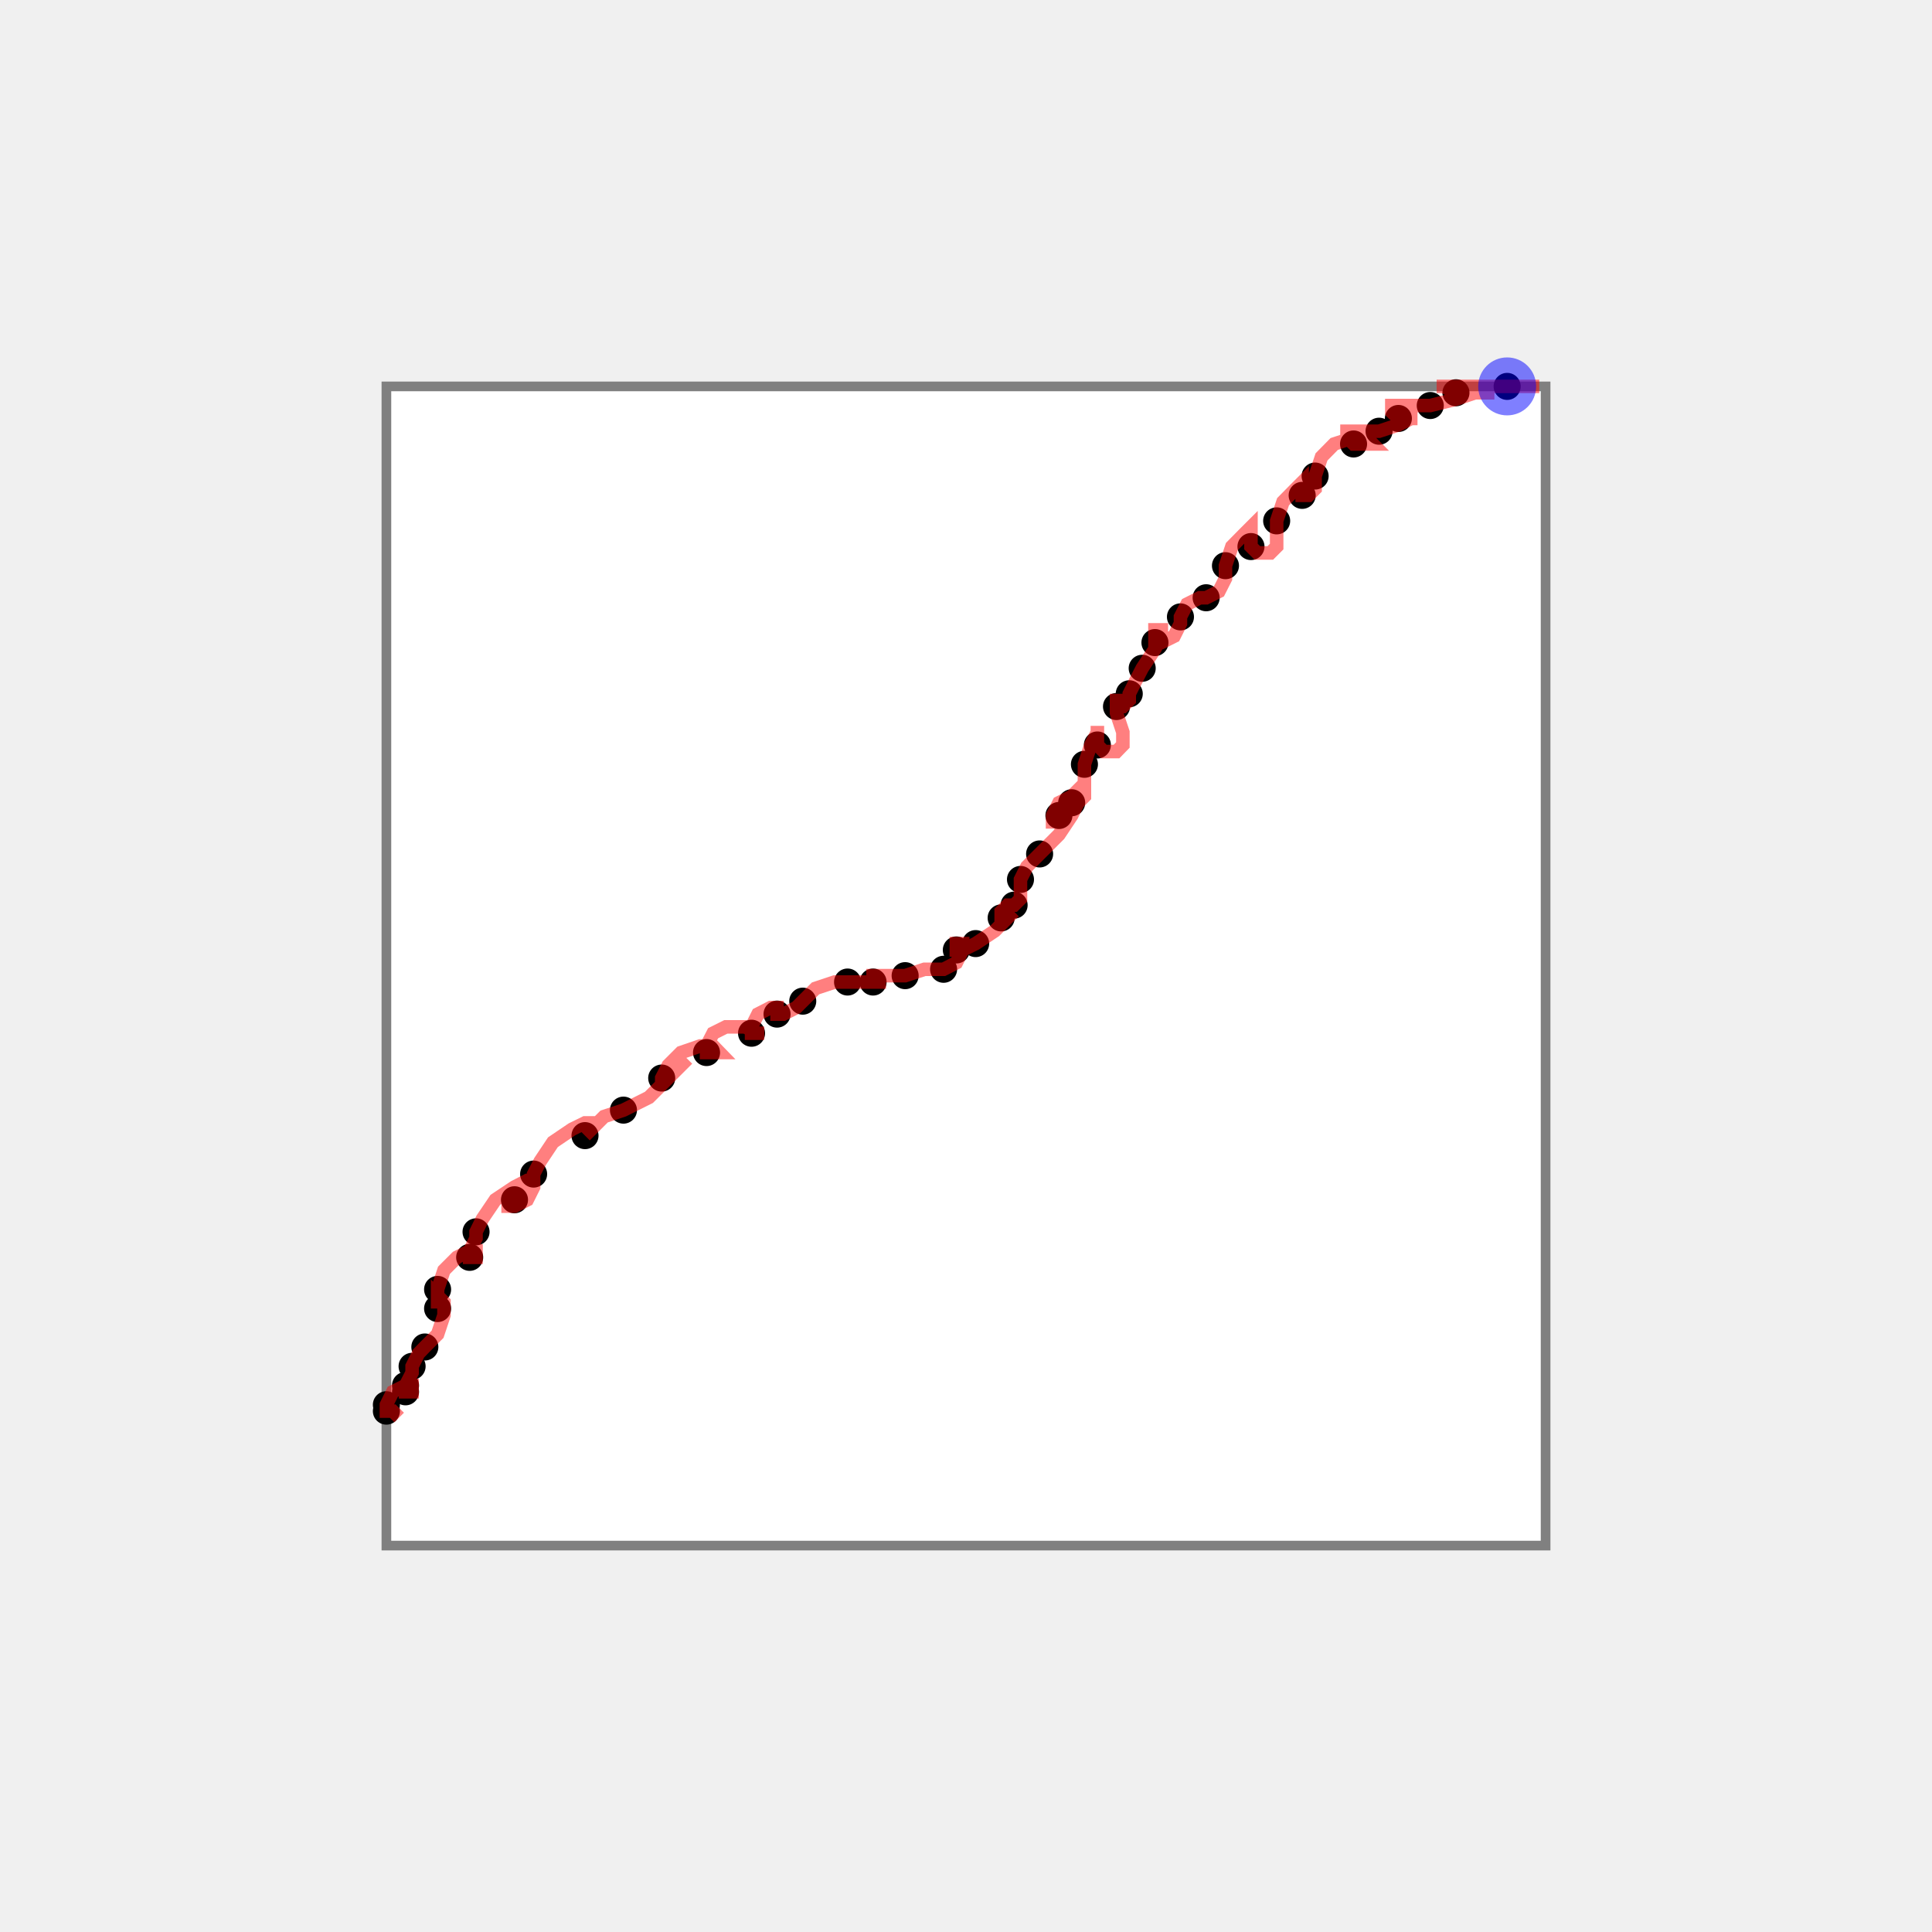
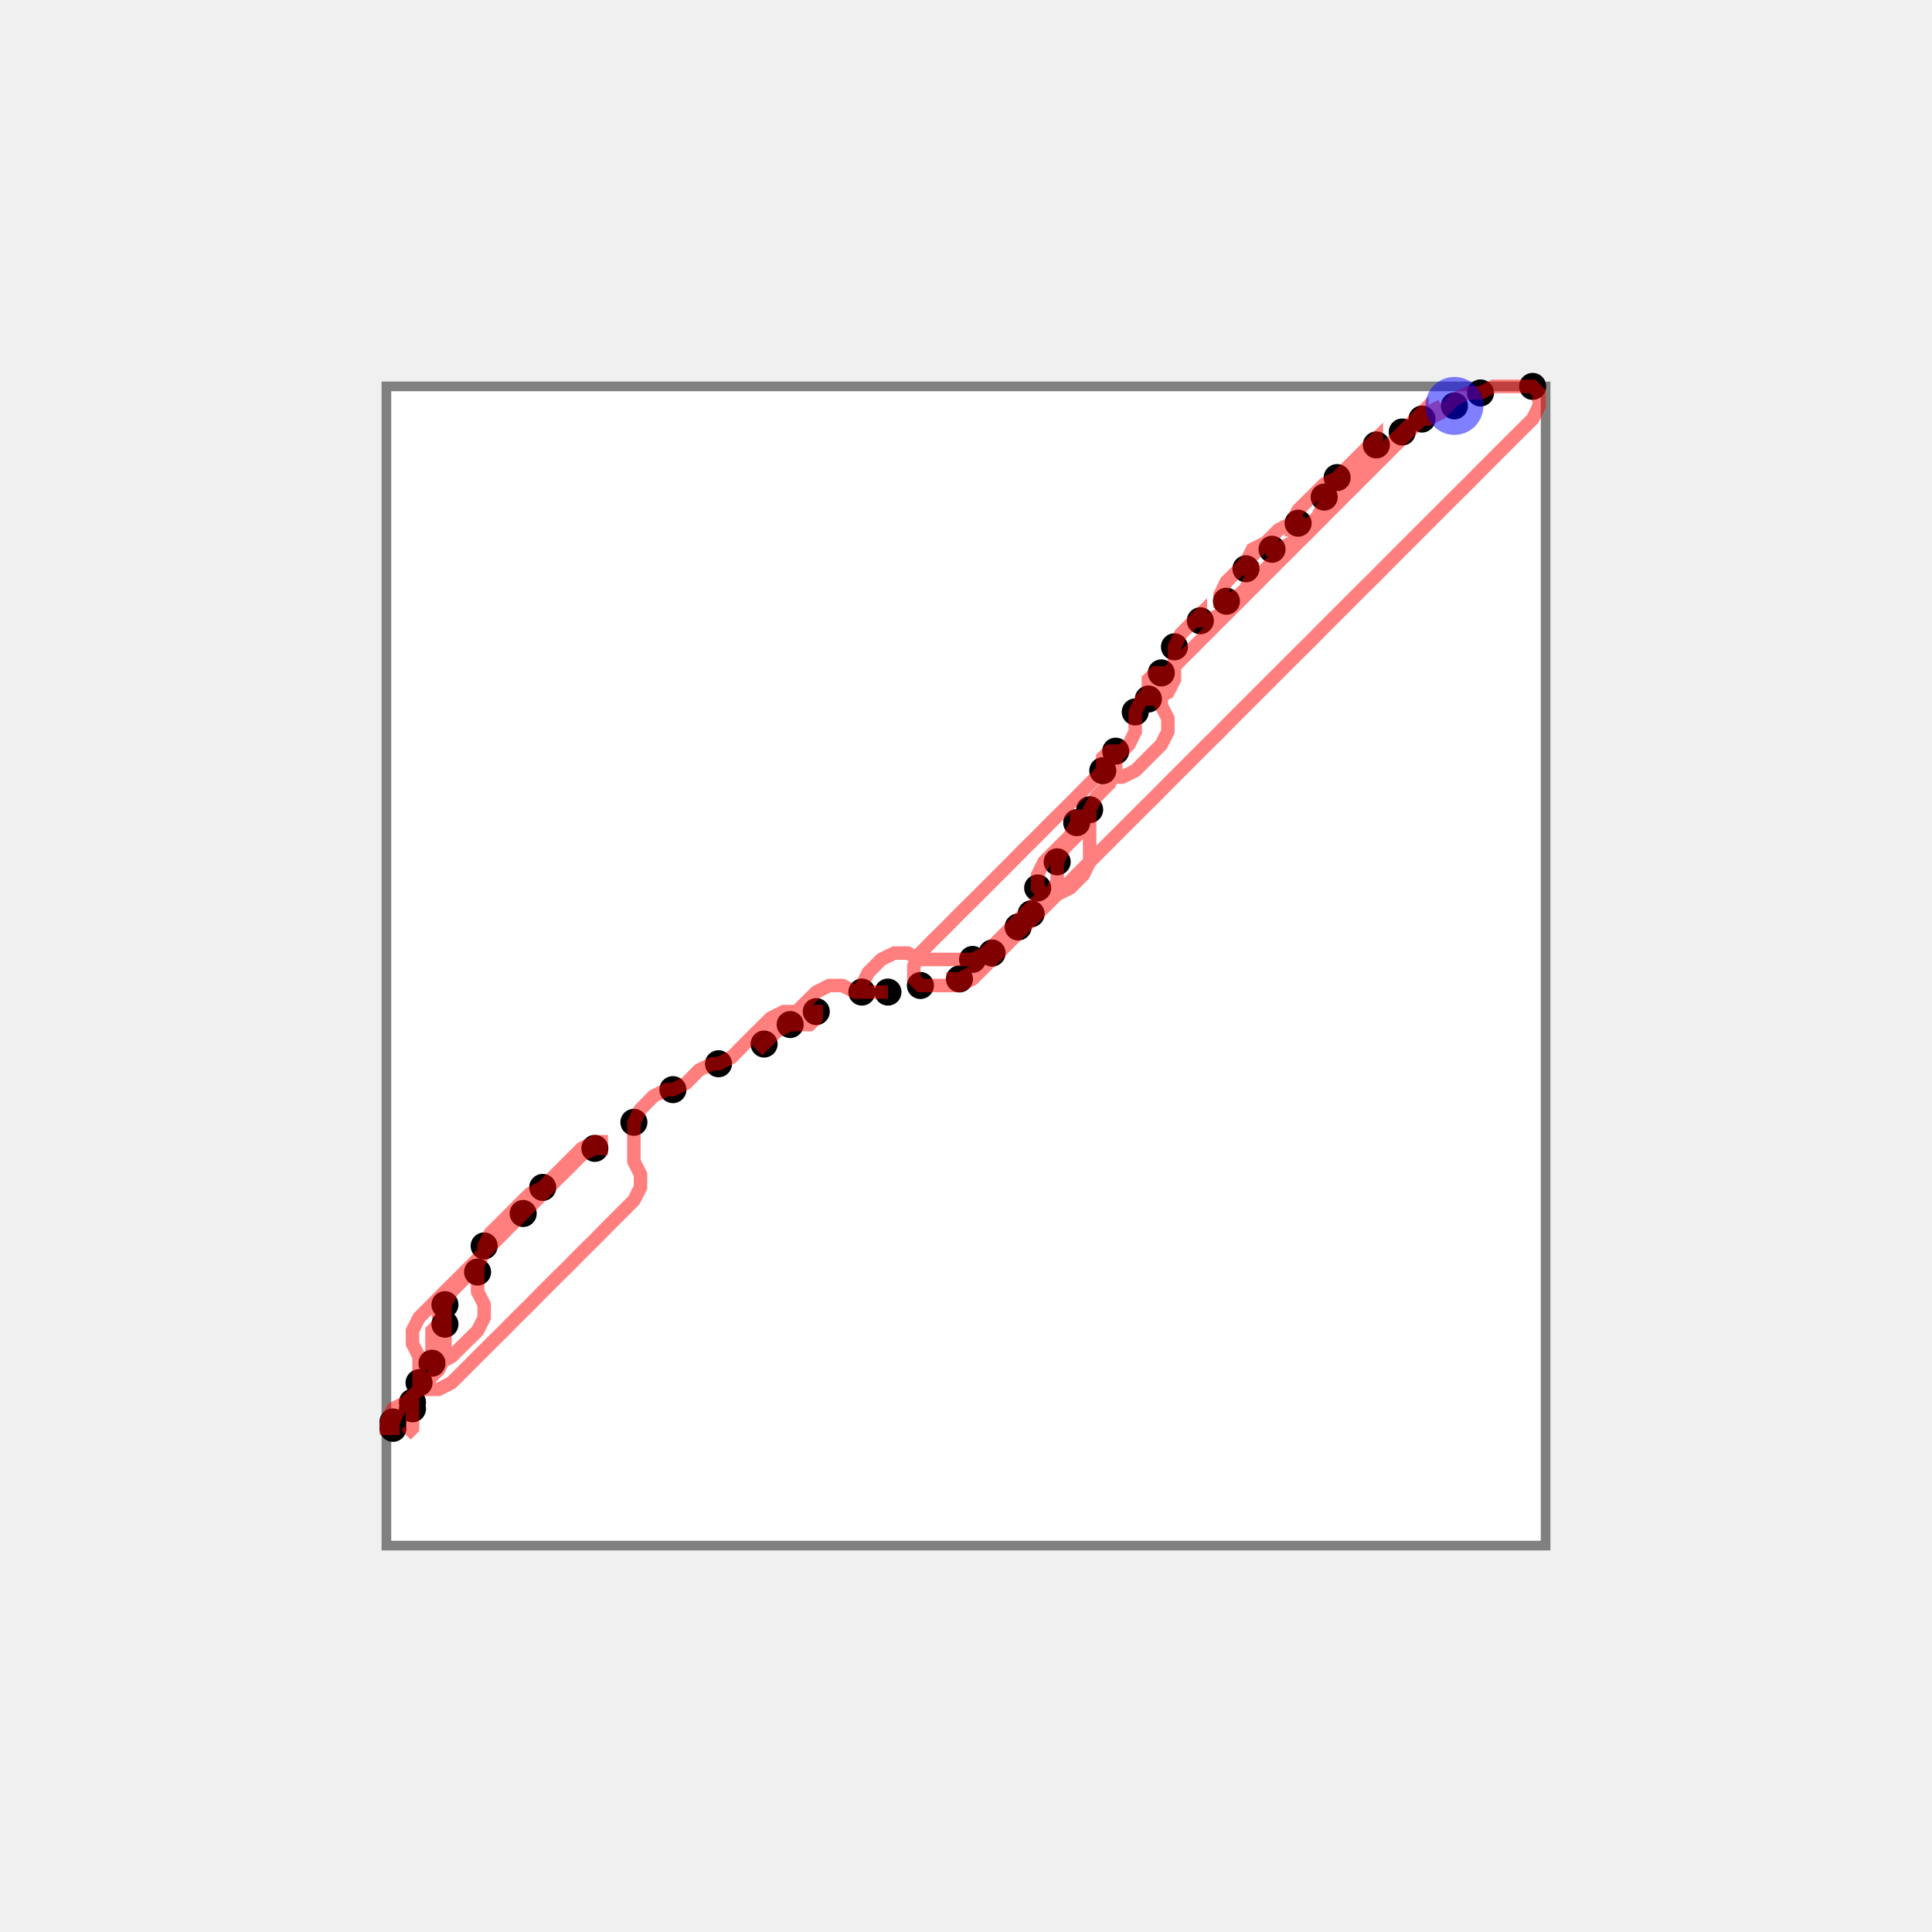
<svg xmlns="http://www.w3.org/2000/svg" width="1000" height="1000">
  <rect x="200" y="200" width="600" height="600" fill="white" stroke="gray" stroke-width="5" />
-   <circle cx="200.0" cy="730.4" r="7" fill="black" />
-   <circle cx="200.0" cy="727.1" r="7" fill="black" />
-   <circle cx="209.9" cy="720.4" r="7" fill="black" />
-   <circle cx="209.9" cy="717.1" r="7" fill="black" />
-   <circle cx="213.3" cy="707.2" r="7" fill="black" />
-   <circle cx="219.9" cy="697.2" r="7" fill="black" />
-   <circle cx="226.5" cy="677.3" r="7" fill="black" />
-   <circle cx="226.5" cy="667.4" r="7" fill="black" />
-   <circle cx="243.1" cy="650.8" r="7" fill="black" />
-   <circle cx="246.4" cy="637.6" r="7" fill="black" />
-   <circle cx="266.3" cy="621.0" r="7" fill="black" />
-   <circle cx="276.2" cy="607.7" r="7" fill="black" />
-   <circle cx="302.8" cy="587.8" r="7" fill="black" />
-   <circle cx="322.7" cy="574.6" r="7" fill="black" />
-   <circle cx="342.5" cy="558.0" r="7" fill="black" />
-   <circle cx="365.7" cy="544.8" r="7" fill="black" />
-   <circle cx="389.0" cy="534.8" r="7" fill="black" />
-   <circle cx="402.2" cy="524.9" r="7" fill="black" />
-   <circle cx="415.5" cy="518.2" r="7" fill="black" />
-   <circle cx="438.7" cy="508.3" r="7" fill="black" />
-   <circle cx="451.9" cy="508.3" r="7" fill="black" />
-   <circle cx="468.5" cy="505.0" r="7" fill="black" />
-   <circle cx="488.4" cy="501.7" r="7" fill="black" />
-   <circle cx="495.0" cy="491.7" r="7" fill="black" />
-   <circle cx="505.0" cy="488.4" r="7" fill="black" />
-   <circle cx="518.2" cy="475.1" r="7" fill="black" />
-   <circle cx="524.9" cy="468.5" r="7" fill="black" />
-   <circle cx="528.2" cy="455.2" r="7" fill="black" />
-   <circle cx="538.1" cy="442.0" r="7" fill="black" />
-   <circle cx="548.1" cy="422.1" r="7" fill="black" />
-   <circle cx="554.7" cy="415.5" r="7" fill="black" />
-   <circle cx="561.3" cy="395.6" r="7" fill="black" />
-   <circle cx="568.0" cy="385.6" r="7" fill="black" />
-   <circle cx="577.9" cy="365.7" r="7" fill="black" />
-   <circle cx="584.5" cy="359.1" r="7" fill="black" />
-   <circle cx="591.2" cy="345.9" r="7" fill="black" />
-   <circle cx="597.8" cy="332.6" r="7" fill="black" />
-   <circle cx="611.0" cy="319.3" r="7" fill="black" />
-   <circle cx="624.3" cy="309.4" r="7" fill="black" />
-   <circle cx="634.3" cy="292.8" r="7" fill="black" />
-   <circle cx="647.5" cy="282.9" r="7" fill="black" />
-   <circle cx="660.8" cy="269.6" r="7" fill="black" />
-   <circle cx="674.0" cy="256.4" r="7" fill="black" />
-   <circle cx="680.7" cy="246.4" r="7" fill="black" />
-   <circle cx="700.6" cy="229.8" r="7" fill="black" />
-   <circle cx="713.8" cy="223.2" r="7" fill="black" />
-   <circle cx="723.8" cy="216.6" r="7" fill="black" />
-   <circle cx="740.3" cy="209.9" r="7" fill="black" />
-   <circle cx="753.6" cy="203.3" r="7" fill="black" />
-   <circle cx="780.1" cy="200.0" r="7" fill="black" />
-   <polyline points="206.6,733.7 203.3,730.4 200.0,730.4 200.0,727.1 203.3,720.4 209.9,717.1 213.3,717.1 213.3,720.4 209.9,720.4 209.9,717.1 213.3,710.5 213.3,707.2 216.6,700.6 219.9,697.2 226.5,690.6 229.8,680.7 229.8,674.0 226.5,670.7 226.5,670.7 226.5,674.0 226.5,677.3 226.5,677.3 226.5,674.0 226.5,667.4 229.8,657.5 236.5,650.8 243.1,647.5 246.4,647.5 246.4,650.8 243.1,650.8 243.1,647.5 246.4,640.9 246.4,637.6 249.7,630.9 256.4,621.0 266.3,614.4 272.9,611.0 276.2,611.0 276.2,614.4 272.9,621.0 266.3,624.3 263.0,624.3 263.0,621.0 266.3,621.0 272.9,617.7 276.2,611.0 276.2,607.7 279.6,601.1 286.2,591.2 296.1,584.5 302.8,581.2 306.1,581.2 306.1,584.5 302.8,587.8 302.8,587.8 306.1,584.5 312.7,577.9 322.7,574.6 335.9,568.0 345.9,558.0 352.5,551.4 355.8,548.1 355.8,548.1 352.5,551.4 345.9,558.0 342.5,561.3 342.5,561.3 342.5,558.0 345.9,551.4 352.5,544.8 362.4,541.4 369.1,541.4 372.4,544.8 372.4,544.8 369.1,544.8 365.7,544.8 365.7,541.4 369.1,534.8 375.7,531.5 385.6,531.5 392.3,534.8 395.6,534.8 395.6,534.8 392.3,534.8 389.0,534.8 389.0,531.5 392.3,524.9 398.9,521.5 402.2,521.5 402.2,524.9 405.5,524.9 412.2,521.5 415.5,518.2 422.1,511.6 432.0,508.3 438.7,508.3 448.6,508.3 455.2,508.3 458.6,508.3 458.6,508.3 455.2,508.3 451.9,508.3 451.9,505.0 455.2,505.0 461.9,505.0 468.5,505.0 478.5,501.7 488.4,501.7 495.0,498.3 498.3,491.7 498.3,488.4 495.0,488.4 495.0,491.7 498.3,491.7 505.0,488.4 514.9,481.8 521.5,475.1 524.9,471.8 524.9,471.8 521.5,475.1 518.2,475.1 518.2,471.8 521.5,468.5 524.9,468.5 528.2,465.2 528.2,458.6 528.2,455.2 531.5,448.6 538.1,442.0 548.1,432.0 554.7,422.1 558.0,415.5 558.0,412.2 554.7,412.2 548.1,415.5 544.8,422.1 544.8,425.4 548.1,425.4 548.1,422.1 551.4,415.5 554.7,412.2 554.7,412.2 554.7,415.5 558.0,415.5 561.3,412.2 561.3,405.5 561.3,395.6 564.6,385.6 568.0,379.0 568.0,375.7 568.0,375.7 568.0,379.0 568.0,385.6 571.3,389.0 577.9,389.0 581.2,385.6 581.2,379.0 577.9,369.1 577.9,362.4 577.9,359.1 577.9,359.1 577.9,362.4 577.9,365.7 581.2,365.7 584.5,362.4 584.5,359.1 587.8,352.5 591.2,345.9 597.8,335.9 601.1,329.3 601.1,326.0 597.8,326.0 597.8,329.3 597.8,332.6 601.1,332.6 607.7,329.3 611.0,322.7 611.0,319.3 614.4,312.7 621.0,309.4 624.3,309.4 630.9,306.1 634.3,299.4 634.3,292.8 637.6,282.9 644.2,276.2 647.5,272.9 647.5,272.9 647.5,276.2 647.5,282.9 650.8,286.2 657.5,286.2 660.8,282.9 660.8,276.2 660.8,269.6 664.1,259.7 670.7,253.0 674.0,249.7 674.0,249.7 674.0,253.0 674.0,256.4 677.3,256.4 680.7,253.0 680.7,246.4 684.0,236.5 690.6,229.8 700.6,226.5 707.2,226.5 710.5,229.8 710.5,229.8 707.2,229.8 700.6,229.8 697.2,226.5 697.2,223.2 700.6,223.2 707.2,223.2 713.8,223.2 723.8,219.9 730.4,216.6 733.7,216.6 733.7,216.6 730.4,216.6 723.8,216.6 720.4,213.3 720.4,209.9 723.8,209.9 730.4,209.9 740.3,209.9 753.6,206.6 763.5,203.3 770.2,203.3 773.5,203.3 773.5,203.3 770.2,203.3 763.5,203.3 753.6,203.3 747.0,200.0 743.6,200.0 743.6,200.0 747.0,200.0 753.6,200.0 763.5,200.0 776.8,200.0 786.7,200.0 793.4,200.0 796.7,200.0 796.7,200.0 793.4,200.0 786.7,200.0" fill="none" stroke="red" stroke-width="7" stroke-opacity="0.5" />
-   <circle cx="780.1" cy="200.0" r="15" fill="blue" fill-opacity="0.5" />
+   <circle cx="203.4" cy="739.3" r="7" fill="black" />
+   <circle cx="203.4" cy="736.0" r="7" fill="black" />
+   <circle cx="213.5" cy="729.2" r="7" fill="black" />
+   <circle cx="213.5" cy="725.8" r="7" fill="black" />
+   <circle cx="216.9" cy="715.7" r="7" fill="black" />
+   <circle cx="223.6" cy="705.6" r="7" fill="black" />
+   <circle cx="230.3" cy="685.4" r="7" fill="black" />
+   <circle cx="230.3" cy="675.3" r="7" fill="black" />
+   <circle cx="247.2" cy="658.4" r="7" fill="black" />
+   <circle cx="250.6" cy="644.9" r="7" fill="black" />
+   <circle cx="270.8" cy="628.1" r="7" fill="black" />
+   <circle cx="280.9" cy="614.6" r="7" fill="black" />
+   <circle cx="307.9" cy="594.4" r="7" fill="black" />
+   <circle cx="328.1" cy="580.9" r="7" fill="black" />
+   <circle cx="348.3" cy="564.0" r="7" fill="black" />
+   <circle cx="371.9" cy="550.6" r="7" fill="black" />
+   <circle cx="395.5" cy="540.4" r="7" fill="black" />
+   <circle cx="409.0" cy="530.3" r="7" fill="black" />
+   <circle cx="422.5" cy="523.6" r="7" fill="black" />
+   <circle cx="446.1" cy="513.5" r="7" fill="black" />
+   <circle cx="459.6" cy="513.5" r="7" fill="black" />
+   <circle cx="476.4" cy="510.1" r="7" fill="black" />
+   <circle cx="496.6" cy="506.7" r="7" fill="black" />
+   <circle cx="503.4" cy="496.6" r="7" fill="black" />
+   <circle cx="513.5" cy="493.3" r="7" fill="black" />
+   <circle cx="527.0" cy="479.8" r="7" fill="black" />
+   <circle cx="533.7" cy="473.0" r="7" fill="black" />
+   <circle cx="537.1" cy="459.6" r="7" fill="black" />
+   <circle cx="547.2" cy="446.1" r="7" fill="black" />
+   <circle cx="557.3" cy="425.8" r="7" fill="black" />
+   <circle cx="564.0" cy="419.1" r="7" fill="black" />
+   <circle cx="570.8" cy="398.9" r="7" fill="black" />
+   <circle cx="577.5" cy="388.8" r="7" fill="black" />
+   <circle cx="587.6" cy="368.5" r="7" fill="black" />
+   <circle cx="594.4" cy="361.8" r="7" fill="black" />
+   <circle cx="601.1" cy="348.3" r="7" fill="black" />
+   <circle cx="607.9" cy="334.8" r="7" fill="black" />
+   <circle cx="621.3" cy="321.3" r="7" fill="black" />
+   <circle cx="634.8" cy="311.2" r="7" fill="black" />
+   <circle cx="644.9" cy="294.4" r="7" fill="black" />
+   <circle cx="658.4" cy="284.3" r="7" fill="black" />
+   <circle cx="671.9" cy="270.8" r="7" fill="black" />
+   <circle cx="685.4" cy="257.3" r="7" fill="black" />
+   <circle cx="692.1" cy="247.2" r="7" fill="black" />
+   <circle cx="712.4" cy="230.3" r="7" fill="black" />
+   <circle cx="725.8" cy="223.6" r="7" fill="black" />
+   <circle cx="736.0" cy="216.9" r="7" fill="black" />
+   <circle cx="752.8" cy="210.1" r="7" fill="black" />
+   <circle cx="766.3" cy="203.4" r="7" fill="black" />
+   <circle cx="793.3" cy="200.0" r="7" fill="black" />
+   <polyline points="210.1,742.7 213.5,739.3 213.5,732.6 213.5,729.2 213.5,725.8 210.1,725.8 203.4,729.2 200.0,736.0 200.0,739.3 203.4,739.3 203.4,736.0 206.7,729.2 213.5,722.5 220.2,715.7 227.0,709.0 230.3,702.2 230.3,695.5 230.3,688.8 230.3,685.4 227.0,685.4 223.6,688.8 223.6,695.5 223.6,702.2 223.6,705.6 227.0,705.6 233.7,702.2 240.4,695.5 247.2,688.8 250.6,682.0 250.6,675.3 247.2,668.5 247.2,661.8 247.2,658.4 243.8,658.4 237.1,661.8 230.3,668.5 227.0,675.3 227.0,678.7 230.3,678.7 230.3,675.3 233.7,668.5 240.4,661.8 247.2,655.1 250.6,648.3 250.6,644.9 253.9,638.2 260.7,631.5 267.4,624.7 274.2,618.0 280.9,614.6 287.6,607.9 294.4,601.1 301.1,594.4 307.9,591.0 311.2,591.0 311.2,594.4 307.9,594.4 301.1,597.8 294.4,604.5 287.6,611.2 280.9,618.0 274.2,624.7 270.8,628.1 264.0,634.8 257.3,641.6 250.6,648.3 243.8,655.1 237.1,661.8 230.3,668.5 223.6,675.3 216.9,682.0 213.5,688.8 213.5,695.5 216.9,702.2 216.9,709.0 216.9,715.7 220.2,719.1 227.0,719.1 233.7,715.7 240.4,709.0 247.2,702.2 253.9,695.5 260.7,688.8 267.4,682.0 274.2,675.3 280.9,668.5 287.6,661.8 294.4,655.1 301.1,648.3 307.9,641.6 314.6,634.8 321.3,628.1 328.1,621.3 331.5,614.6 331.5,607.9 328.1,601.1 328.1,594.4 328.1,587.6 328.1,580.9 331.5,574.2 338.2,567.4 344.9,564.0 348.3,564.0 355.1,560.7 361.8,553.9 368.5,550.6 371.9,550.6 378.7,547.2 385.4,540.4 392.1,533.7 398.9,527.0 405.6,523.6 412.4,523.6 419.1,523.6 422.5,523.6 422.5,527.0 419.1,530.3 412.4,530.3 409.0,530.3 402.2,533.7 395.5,540.4 392.1,543.8 392.1,543.8 395.5,540.4 402.2,533.7 409.0,527.0 415.7,520.2 422.5,513.5 429.2,510.1 436.0,510.1 442.7,513.5 449.4,513.5 456.2,513.5 459.6,513.5 459.6,513.5 456.2,513.5 449.4,513.5 446.1,513.5 446.1,510.1 449.4,503.4 456.2,496.6 462.9,493.3 469.7,493.3 476.4,496.6 483.1,496.6 489.9,496.6 496.6,496.6 503.4,496.6 510.1,493.3 516.9,486.5 523.6,479.8 527.0,476.4 527.0,476.4 527.0,479.8 523.6,486.5 516.9,493.3 513.5,496.6 513.5,496.6 513.5,493.3 516.9,486.5 523.6,479.8 530.3,473.0 533.7,469.7 533.7,469.7 533.7,473.0 530.3,479.8 523.6,486.5 516.9,493.3 510.1,500.0 503.4,506.7 496.6,510.1 493.3,510.1 493.3,506.7 496.6,506.7 503.4,503.4 510.1,496.6 516.9,489.9 523.6,483.1 530.3,476.4 537.1,469.7 543.8,462.9 547.2,456.2 547.2,449.4 547.2,446.1 550.6,439.3 557.3,432.6 560.7,425.8 560.7,422.5 557.3,422.5 557.3,425.8 553.9,432.6 547.2,439.3 540.4,446.1 537.1,452.8 537.1,459.6 540.4,462.9 547.2,462.9 553.9,459.6 560.7,452.8 564.0,446.1 564.0,439.3 564.0,432.6 564.0,425.8 564.0,419.1 567.4,412.4 574.2,405.6 577.5,398.9 577.5,392.1 577.5,388.8 574.2,388.8 570.8,392.1 570.8,398.9 574.2,402.2 580.9,402.2 587.6,398.9 594.4,392.1 601.1,385.4 604.5,378.7 604.5,371.9 601.1,365.2 601.1,358.4 601.1,351.7 601.1,348.3 597.8,348.3 594.4,351.7 594.4,358.4 594.4,361.8 597.8,361.8 604.5,358.4 607.9,351.7 607.9,344.9 607.9,338.2 607.9,334.8 611.2,328.1 618.0,321.3 621.3,318.0 621.3,318.0 621.3,321.3 624.7,321.3 631.5,318.0 638.2,311.2 644.9,304.5 648.3,297.8 648.3,294.4 644.9,294.4 644.9,291.0 648.3,284.3 655.1,280.9 658.4,280.9 658.4,284.3 661.8,284.3 668.5,280.9 675.3,274.2 682.0,267.4 685.4,260.7 685.4,257.3 688.8,250.6 695.5,243.8 702.2,237.1 709.0,230.3 712.4,227.0 712.4,227.0 712.4,230.3 709.0,237.1 702.2,243.8 695.5,247.2 692.1,247.2 685.4,250.6 678.7,257.3 671.9,264.0 668.5,270.8 668.5,274.2 671.9,274.2 671.9,270.8 668.5,270.8 661.8,274.2 655.1,280.9 648.3,287.6 641.6,294.4 634.8,301.1 631.5,307.9 631.5,311.2 634.8,311.2 641.6,307.9 648.3,301.1 655.1,294.4 661.8,287.6 668.5,280.9 675.3,274.2 682.0,267.4 688.8,260.7 695.5,253.9 702.2,247.2 709.0,240.4 715.7,233.7 722.5,227.0 725.8,223.6 732.6,216.9 736.0,213.5 736.0,213.5 736.0,216.9 739.3,216.9 746.1,213.5 752.8,206.7 759.6,203.4 766.3,203.4 773.0,200.0 779.8,200.0 786.5,200.0 793.3,200.0 796.6,203.4 796.6,210.1 793.3,216.9 786.5,223.6 779.8,230.3 773.0,237.1 766.3,243.8 759.6,250.6 752.8,257.3 746.1,264.0 739.3,270.8 732.6,277.5 725.8,284.3 719.1,291.0 712.4,297.8 705.6,304.5 698.9,311.2 692.1,318.0 685.4,324.7 678.7,331.5 671.9,338.2 665.2,344.9 658.4,351.7 651.7,358.4 644.9,365.2 638.2,371.9 631.5,378.7 624.7,385.4 618.0,392.1 611.2,398.9 604.5,405.6 597.8,412.4 591.0,419.1 584.3,425.8 577.5,432.6 570.8,439.3 564.0,446.1 557.3,452.8 550.6,459.6 543.8,466.3 537.1,473.0 530.3,479.8 523.6,486.5 516.9,493.3 510.1,500.0 503.4,506.7 496.6,510.1 489.9,510.1 483.1,510.1 476.4,510.1 473.0,506.7 473.0,500.0 476.4,493.3 483.1,486.5 489.9,479.8 496.6,473.0 503.4,466.3 510.1,459.6 516.9,452.8 523.6,446.1 530.3,439.3 537.1,432.6 543.8,425.8 550.6,419.1 557.3,412.4 564.0,405.6 570.8,398.9 577.5,392.1 584.3,385.4 587.6,378.7 587.6,371.9 587.6,368.5 591.0,361.8 597.8,355.1 604.5,348.3 611.2,341.6 618.0,334.8 624.7,328.1 631.5,321.3 638.2,314.6 644.9,307.9 651.7,301.1 658.4,294.4 665.2,287.6 671.9,280.9 678.7,274.2 685.4,267.4 692.1,260.7 698.9,253.9 705.6,247.2 712.4,240.4 719.1,233.7 725.8,227.0 732.6,220.2 739.3,213.5 746.1,210.1" fill="none" stroke="red" stroke-width="7" stroke-opacity="0.5" />
+   <circle cx="752.8" cy="210.1" r="15" fill="blue" fill-opacity="0.5" />
</svg>
